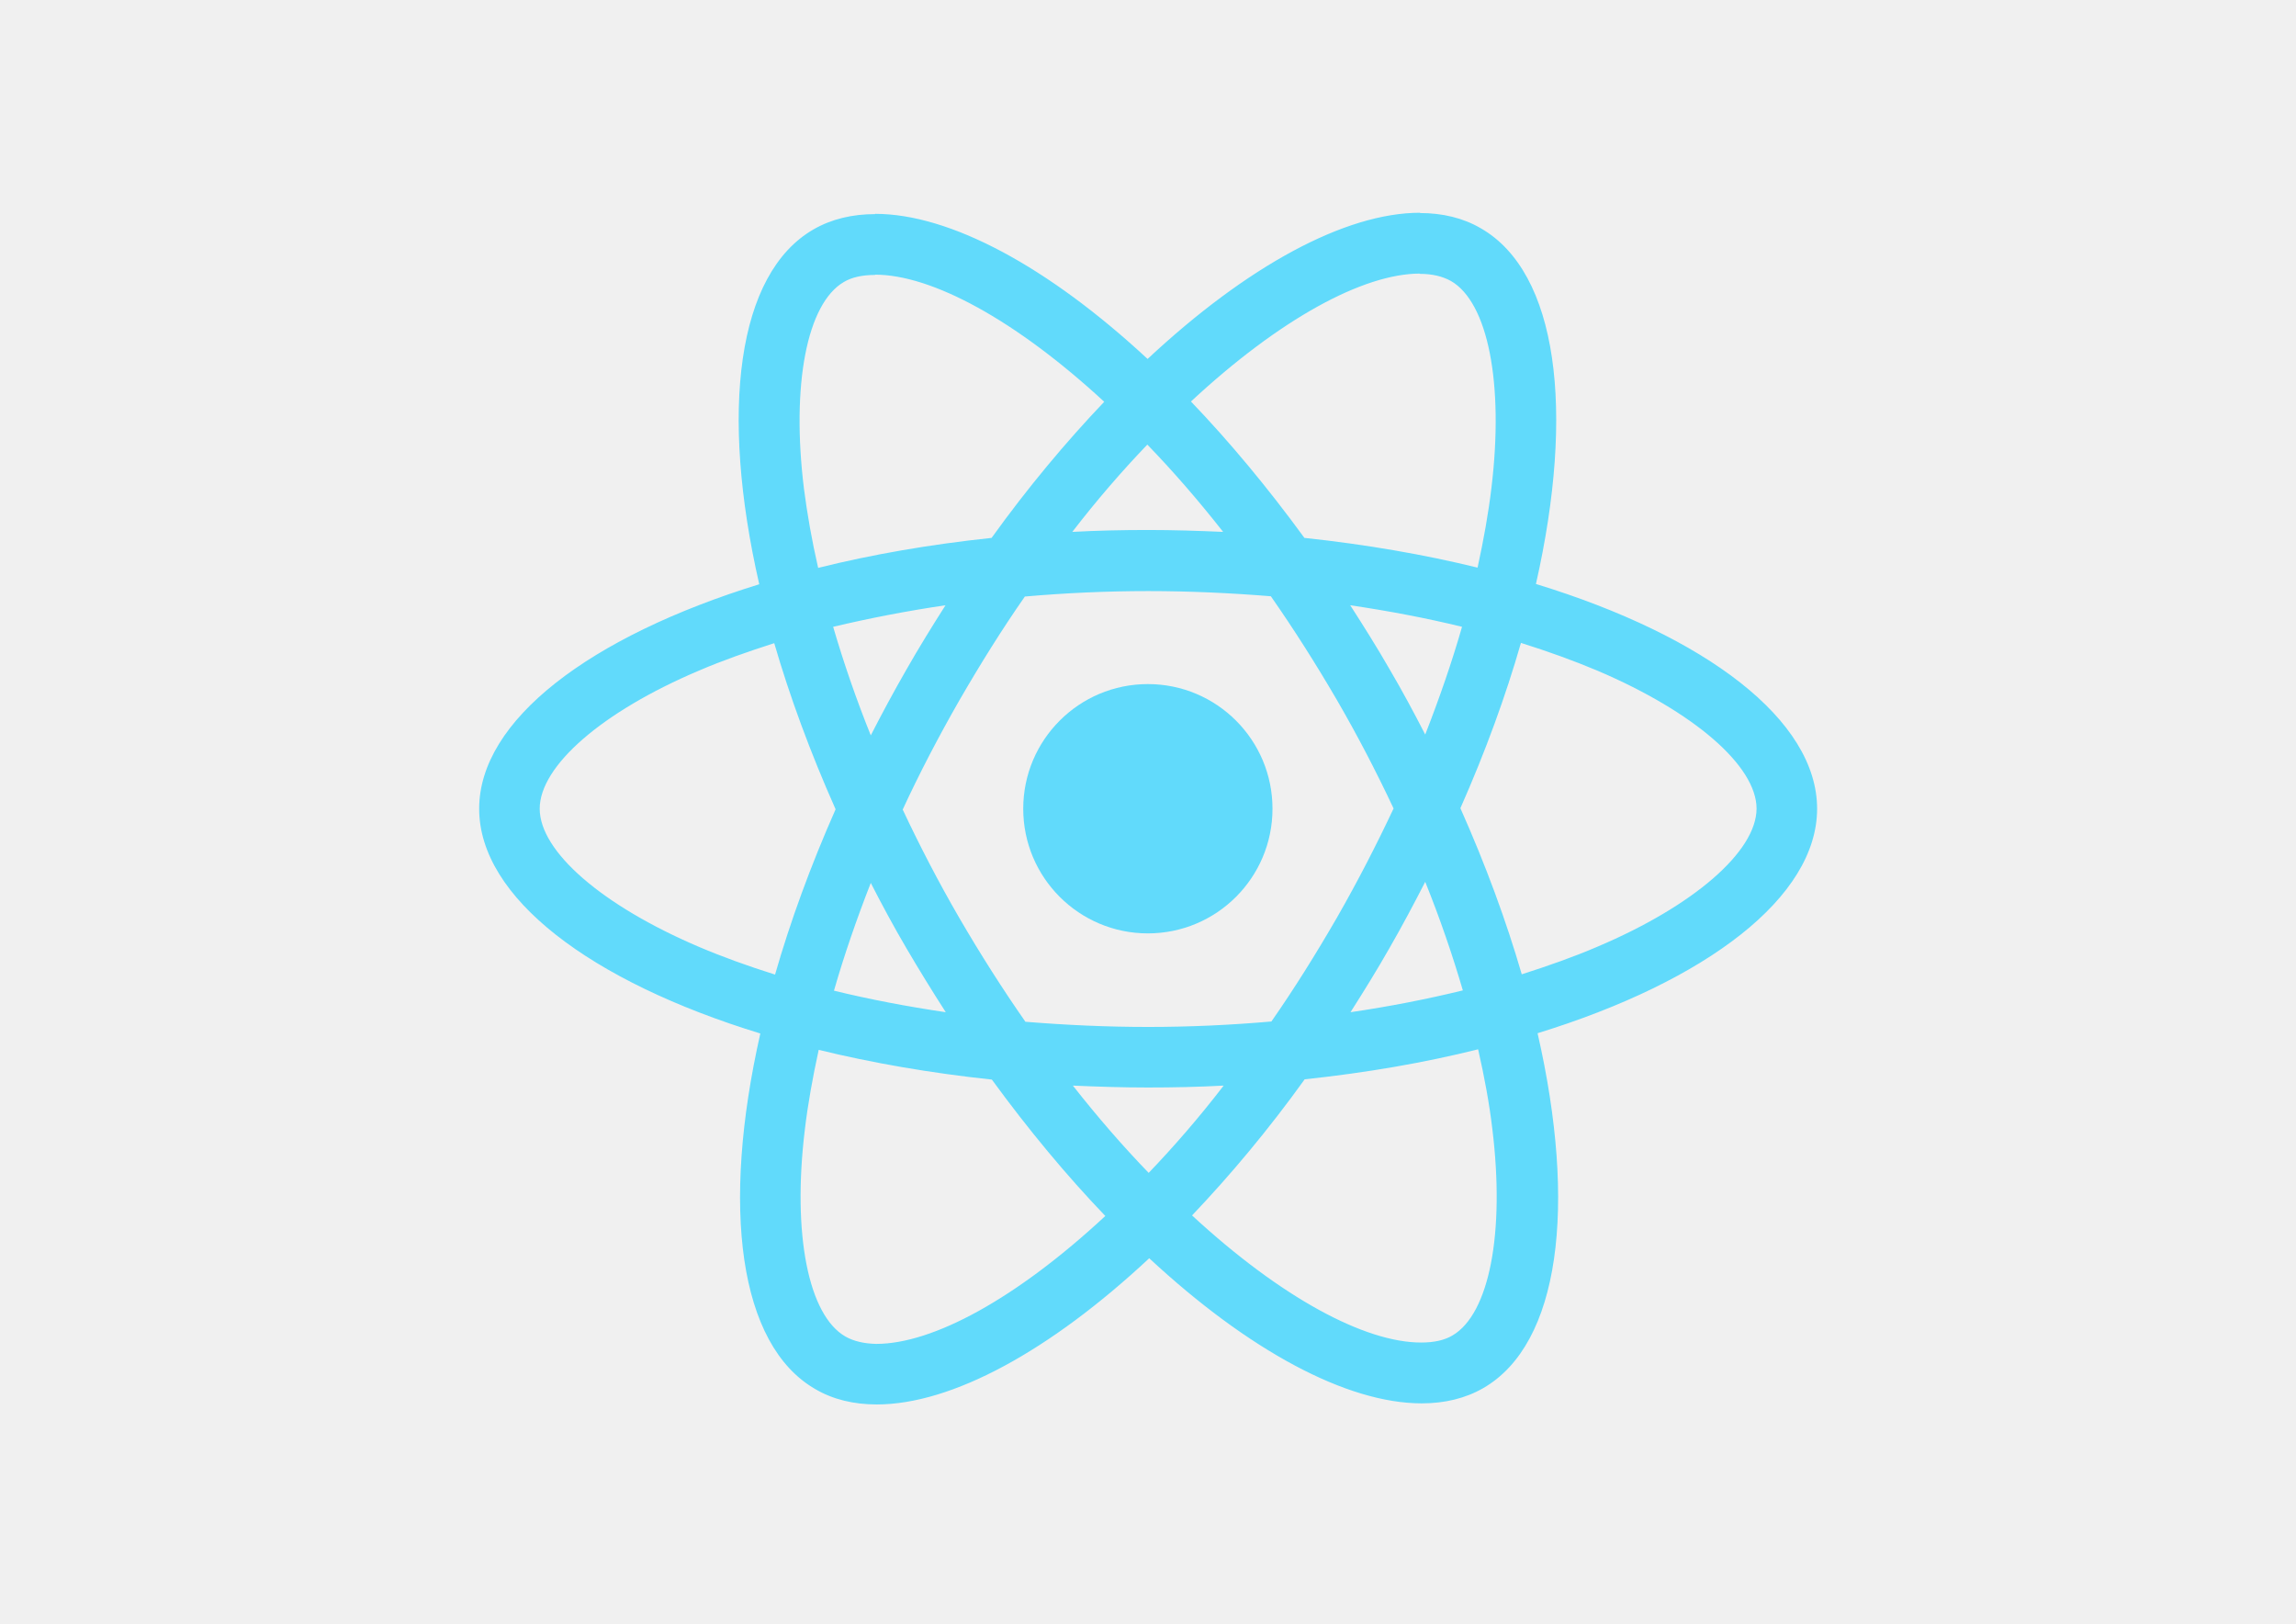
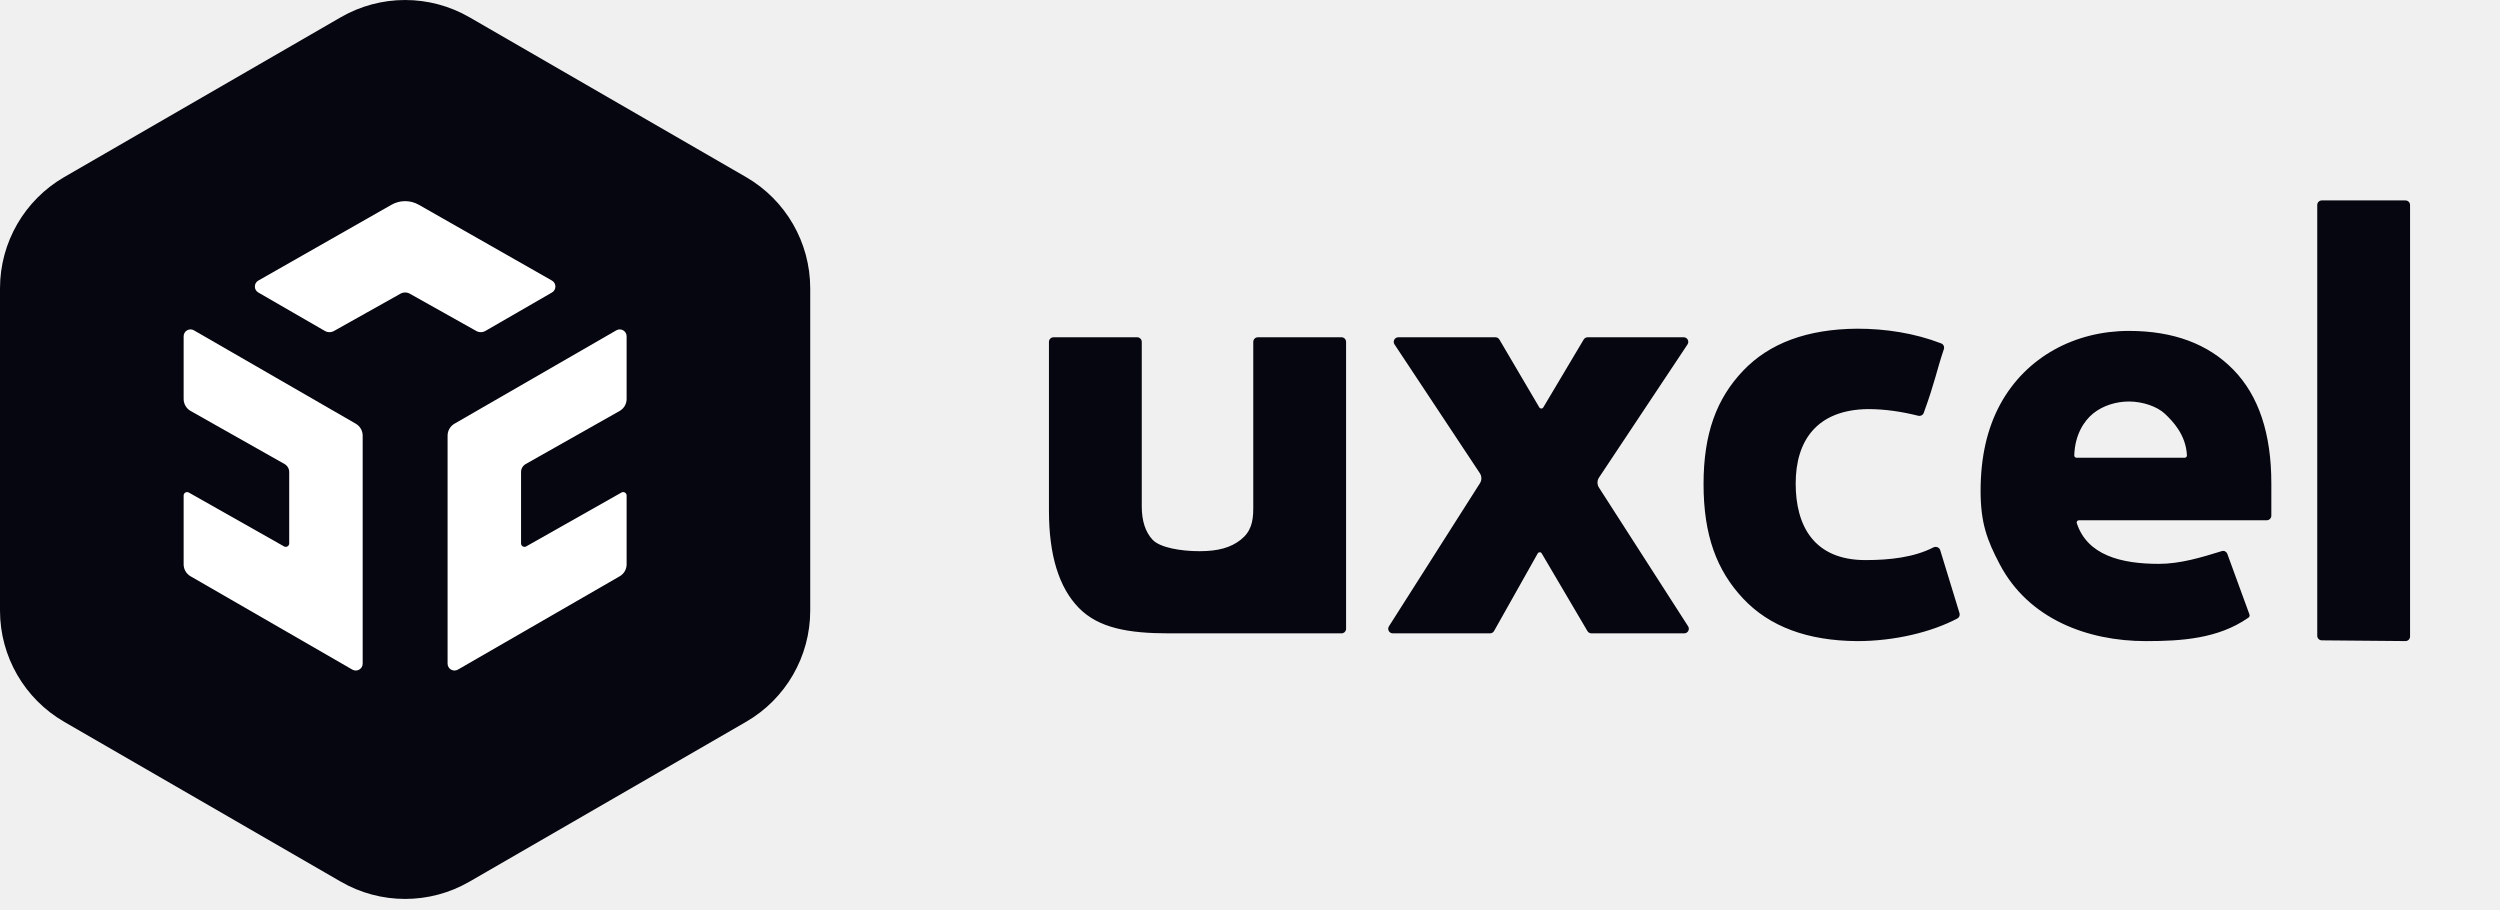
- <svg xmlns="http://www.w3.org/2000/svg" viewBox="0 0 841.9 595.3">
-   <g fill="#61DAFB">
-     <path d="M666.3 296.5c0-32.5-40.7-63.3-103.1-82.4 14.4-63.6 8-114.2-20.2-130.4-6.5-3.8-14.1-5.6-22.4-5.6v22.3c4.6 0 8.3.9 11.4 2.6 13.6 7.8 19.5 37.5 14.9 75.7-1.1 9.4-2.9 19.3-5.1 29.4-19.6-4.8-41-8.5-63.5-10.9-13.5-18.5-27.5-35.3-41.6-50 32.6-30.3 63.2-46.9 84-46.9V78c-27.5 0-63.5 19.6-99.9 53.6-36.4-33.8-72.4-53.2-99.9-53.2v22.3c20.7 0 51.4 16.5 84 46.6-14 14.7-28 31.4-41.3 49.9-22.6 2.4-44 6.1-63.6 11-2.3-10-4-19.7-5.2-29-4.7-38.2 1.1-67.9 14.6-75.8 3-1.8 6.9-2.6 11.5-2.6V78.5c-8.4 0-16 1.8-22.6 5.6-28.1 16.2-34.4 66.7-19.9 130.1-62.2 19.2-102.7 49.9-102.7 82.3 0 32.5 40.7 63.3 103.1 82.4-14.4 63.6-8 114.2 20.2 130.4 6.5 3.8 14.1 5.6 22.5 5.6 27.5 0 63.5-19.6 99.9-53.6 36.4 33.8 72.4 53.2 99.9 53.2 8.4 0 16-1.8 22.6-5.6 28.1-16.2 34.4-66.7 19.9-130.1 62-19.1 102.5-49.9 102.5-82.3zm-130.2-66.7c-3.7 12.9-8.3 26.2-13.5 39.5-4.1-8-8.4-16-13.1-24-4.6-8-9.5-15.8-14.4-23.4 14.2 2.1 27.9 4.7 41 7.9zm-45.8 106.5c-7.8 13.5-15.8 26.3-24.1 38.2-14.9 1.3-30 2-45.2 2-15.1 0-30.2-.7-45-1.9-8.3-11.9-16.4-24.6-24.2-38-7.6-13.1-14.5-26.4-20.8-39.8 6.2-13.4 13.2-26.8 20.7-39.9 7.8-13.5 15.8-26.3 24.1-38.2 14.9-1.3 30-2 45.2-2 15.1 0 30.2.7 45 1.9 8.3 11.9 16.4 24.6 24.2 38 7.6 13.1 14.5 26.4 20.8 39.8-6.3 13.4-13.2 26.8-20.7 39.9zm32.3-13c5.4 13.4 10 26.8 13.8 39.8-13.1 3.2-26.9 5.9-41.2 8 4.9-7.7 9.8-15.6 14.4-23.7 4.6-8 8.9-16.1 13-24.1zM421.2 430c-9.3-9.6-18.6-20.3-27.8-32 9 .4 18.2.7 27.5.7 9.4 0 18.7-.2 27.8-.7-9 11.7-18.3 22.4-27.5 32zm-74.4-58.9c-14.2-2.1-27.9-4.7-41-7.9 3.7-12.9 8.3-26.2 13.5-39.5 4.1 8 8.4 16 13.1 24 4.7 8 9.5 15.8 14.4 23.4zM420.7 163c9.3 9.6 18.6 20.3 27.8 32-9-.4-18.2-.7-27.5-.7-9.4 0-18.7.2-27.8.7 9-11.7 18.3-22.4 27.5-32zm-74 58.9c-4.9 7.7-9.8 15.6-14.4 23.7-4.6 8-8.9 16-13 24-5.4-13.4-10-26.8-13.8-39.8 13.1-3.1 26.9-5.8 41.2-7.9zm-90.5 125.2c-35.4-15.1-58.3-34.9-58.3-50.6 0-15.7 22.9-35.6 58.3-50.6 8.6-3.7 18-7 27.7-10.1 5.7 19.6 13.2 40 22.5 60.9-9.2 20.8-16.6 41.1-22.2 60.6-9.9-3.1-19.3-6.5-28-10.2zM310 490c-13.6-7.8-19.5-37.5-14.9-75.7 1.1-9.4 2.9-19.3 5.1-29.4 19.6 4.8 41 8.5 63.5 10.9 13.5 18.5 27.5 35.3 41.6 50-32.6 30.3-63.2 46.9-84 46.9-4.5-.1-8.3-1-11.3-2.7zm237.2-76.2c4.7 38.2-1.1 67.9-14.6 75.8-3 1.8-6.9 2.6-11.5 2.6-20.7 0-51.4-16.5-84-46.6 14-14.7 28-31.4 41.3-49.9 22.6-2.4 44-6.1 63.6-11 2.3 10.1 4.1 19.8 5.2 29.1zm38.5-66.7c-8.6 3.7-18 7-27.7 10.1-5.7-19.6-13.2-40-22.5-60.9 9.2-20.8 16.6-41.1 22.2-60.6 9.9 3.1 19.3 6.5 28.1 10.2 35.4 15.1 58.3 34.9 58.3 50.6-.1 15.7-23 35.6-58.4 50.6zM320.8 78.4z" />
-     <circle cx="420.9" cy="296.5" r="45.7" />
-     <path d="M520.5 78.1z" />
+ <svg xmlns="http://www.w3.org/2000/svg" width="88" height="32" viewBox="0 0 88 32" fill="none">
+   <g clip-path="url(#clip0_1452_4385)">
+     <path d="M11.996 0.607C13.397 -0.202 15.123 -0.202 16.524 0.607L26.26 6.233C27.659 7.042 28.52 8.535 28.52 10.151V21.492C28.52 23.108 27.659 24.601 26.26 25.409L16.524 31.035C15.123 31.845 13.397 31.845 11.996 31.035L2.261 25.409C0.862 24.601 0 23.108 0 21.492V10.151C0 8.535 0.862 7.042 2.261 6.233L11.996 0.607Z" fill="#05060F" />
+     <path fill-rule="evenodd" clip-rule="evenodd" d="M6.464 11.838C6.464 11.651 6.666 11.534 6.827 11.628L12.523 14.914C12.673 15.001 12.766 15.161 12.766 15.334V23.36C12.766 23.547 12.564 23.663 12.402 23.57L6.706 20.284C6.556 20.197 6.464 20.037 6.464 19.864V17.443C6.464 17.35 6.564 17.292 6.645 17.337L10 19.234C10.08 19.279 10.18 19.221 10.18 19.128V16.616C10.18 16.499 10.118 16.392 10.016 16.334L6.71 14.466C6.558 14.38 6.464 14.219 6.464 14.044V11.838ZM21.694 11.628C21.855 11.534 22.057 11.651 22.057 11.838V14.044C22.057 14.219 21.963 14.38 21.811 14.466L18.505 16.334C18.403 16.392 18.341 16.499 18.341 16.616V19.128C18.341 19.221 18.441 19.279 18.521 19.234L21.876 17.337C21.957 17.292 22.057 17.35 22.057 17.443V19.864C22.057 20.037 21.965 20.197 21.815 20.284L16.119 23.57C15.957 23.663 15.755 23.547 15.755 23.36V15.334C15.755 15.161 15.848 15.001 15.998 14.914L21.694 11.628ZM13.781 7.207C14.078 7.038 14.443 7.038 14.74 7.207L19.428 9.876C19.59 9.968 19.591 10.203 19.429 10.296L17.086 11.649C16.987 11.706 16.866 11.707 16.766 11.651L14.419 10.335C14.32 10.28 14.201 10.28 14.102 10.335L11.755 11.651C11.655 11.707 11.534 11.706 11.435 11.649L9.092 10.296C8.93 10.203 8.931 9.968 9.093 9.876L13.781 7.207Z" fill="white" />
+     <path fill-rule="evenodd" clip-rule="evenodd" d="M41.148 22.294C42.377 22.294 42.902 22.294 44.115 22.294H47.221C47.31 22.294 47.382 22.221 47.382 22.132V12.034C47.382 11.945 47.31 11.872 47.221 11.872H44.276C44.187 11.872 44.115 11.945 44.115 12.034V17.903C44.115 18.388 44.02 18.73 43.669 19.003C43.319 19.276 42.881 19.402 42.219 19.402C41.557 19.402 40.832 19.274 40.575 19.003C40.319 18.732 40.19 18.339 40.19 17.823V12.034C40.19 11.945 40.118 11.872 40.029 11.872H37.084C36.995 11.872 36.923 11.945 36.923 12.034V17.979C36.923 19.54 37.273 20.679 37.974 21.397C38.675 22.114 39.733 22.294 41.148 22.294ZM52.45 22.294C52.508 22.294 52.562 22.262 52.591 22.211L54.128 19.48C54.159 19.426 54.237 19.425 54.268 19.479L55.878 22.214C55.907 22.263 55.96 22.294 56.017 22.294H59.285C59.413 22.294 59.49 22.152 59.421 22.045L56.283 17.162C56.214 17.054 56.215 16.915 56.286 16.808L59.401 12.123C59.472 12.016 59.395 11.872 59.266 11.872H55.885C55.828 11.872 55.775 11.902 55.746 11.951L54.323 14.342C54.292 14.395 54.215 14.394 54.184 14.341L52.779 11.952C52.75 11.903 52.697 11.872 52.64 11.872H49.221C49.092 11.872 49.015 12.016 49.087 12.123L52.091 16.658C52.161 16.764 52.162 16.902 52.094 17.01L48.891 22.045C48.822 22.153 48.899 22.294 49.027 22.294H52.45ZM65.373 22.567C66.705 22.567 68.005 22.244 68.9 21.77C68.967 21.734 68.997 21.656 68.975 21.584L68.296 19.367C68.265 19.266 68.147 19.222 68.053 19.27C67.378 19.616 66.531 19.715 65.664 19.715C63.851 19.715 63.208 18.509 63.208 17.022C63.208 15.502 63.96 14.424 65.749 14.4C66.363 14.4 66.952 14.492 67.523 14.635C67.604 14.655 67.687 14.612 67.716 14.533C68.126 13.402 68.159 13.076 68.424 12.29C68.451 12.208 68.411 12.119 68.331 12.088C67.391 11.725 66.375 11.57 65.373 11.57C63.621 11.583 62.281 12.077 61.355 13.052C60.428 14.028 59.965 15.253 59.965 17.04C59.965 18.84 60.428 20.078 61.355 21.066C62.281 22.054 63.621 22.555 65.373 22.567ZM75.538 22.567C76.785 22.567 78.073 22.483 79.126 21.754C79.13 21.751 79.128 21.751 79.133 21.749C79.174 21.729 79.198 21.675 79.182 21.632L78.402 19.497C78.374 19.42 78.293 19.375 78.215 19.397C78.208 19.398 78.202 19.4 78.198 19.402C77.492 19.62 76.747 19.848 75.989 19.848C74.657 19.848 73.471 19.541 73.103 18.415C73.086 18.364 73.125 18.313 73.178 18.313H79.789C79.878 18.313 79.951 18.241 79.951 18.152V17.011C79.951 15.261 79.506 13.93 78.618 13.017C77.729 12.105 76.502 11.648 74.937 11.648C73.056 11.648 71.326 12.549 70.411 14.226C69.948 15.075 69.717 16.092 69.717 17.275C69.717 18.408 69.942 19.011 70.393 19.867C71.402 21.784 73.47 22.567 75.538 22.567ZM73.094 16.112C73.049 16.112 73.013 16.076 73.014 16.031C73.037 15.302 73.357 14.813 73.683 14.551C74.02 14.279 74.486 14.133 74.937 14.133C75.425 14.133 75.936 14.309 76.21 14.57C76.474 14.821 76.947 15.303 76.98 16.031C76.982 16.076 76.945 16.112 76.901 16.112H73.094ZM84.671 22.566C84.761 22.567 84.834 22.494 84.834 22.404V7.216C84.834 7.127 84.762 7.055 84.672 7.055H81.728C81.639 7.055 81.567 7.127 81.567 7.216V22.379C81.567 22.467 81.638 22.54 81.727 22.54L84.671 22.566Z" fill="#05060F" />
  </g>
+   <defs>
+     <clipPath id="clip0_1452_4385">
+       <rect width="88" height="32" fill="white" />
+     </clipPath>
+   </defs>
</svg>
